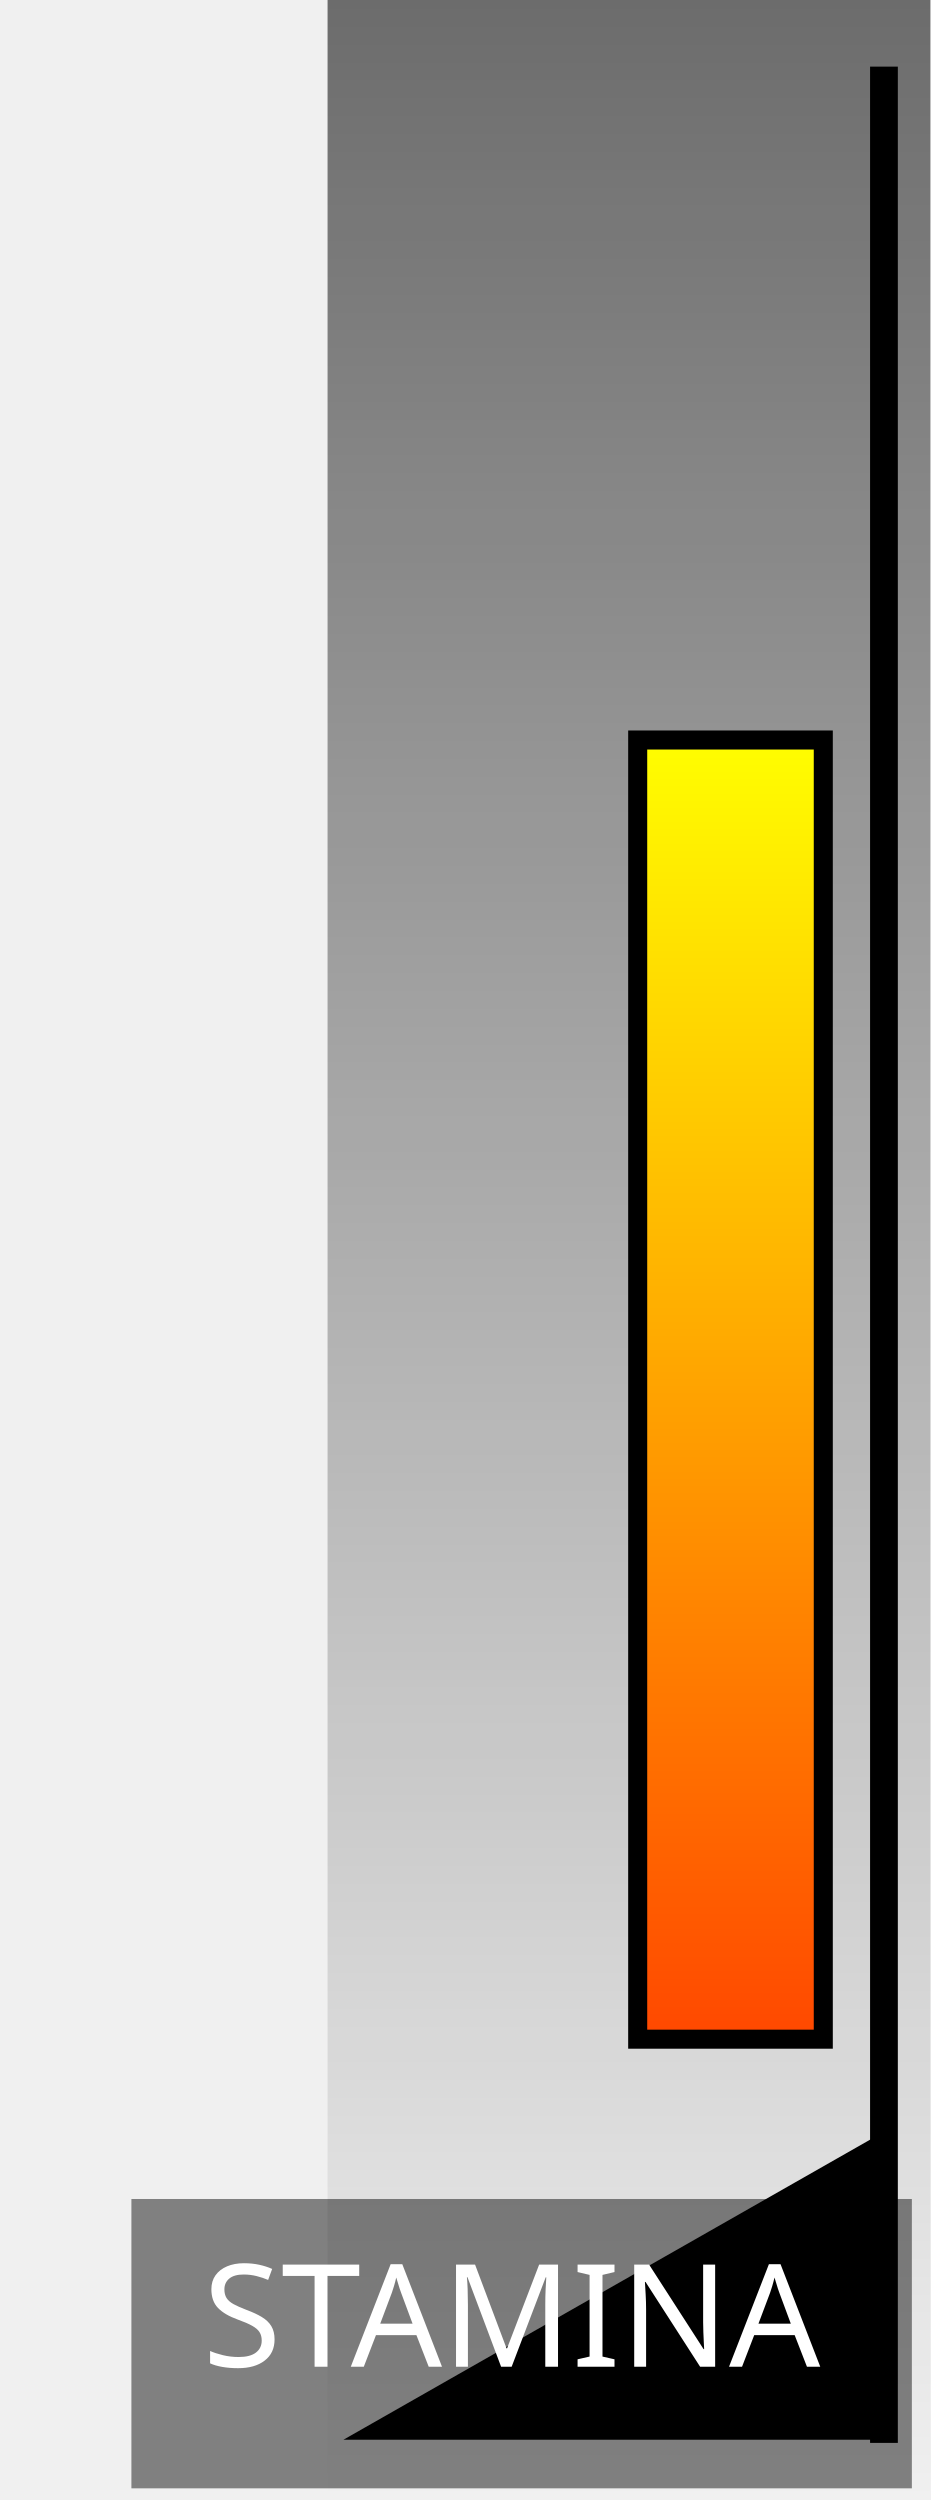
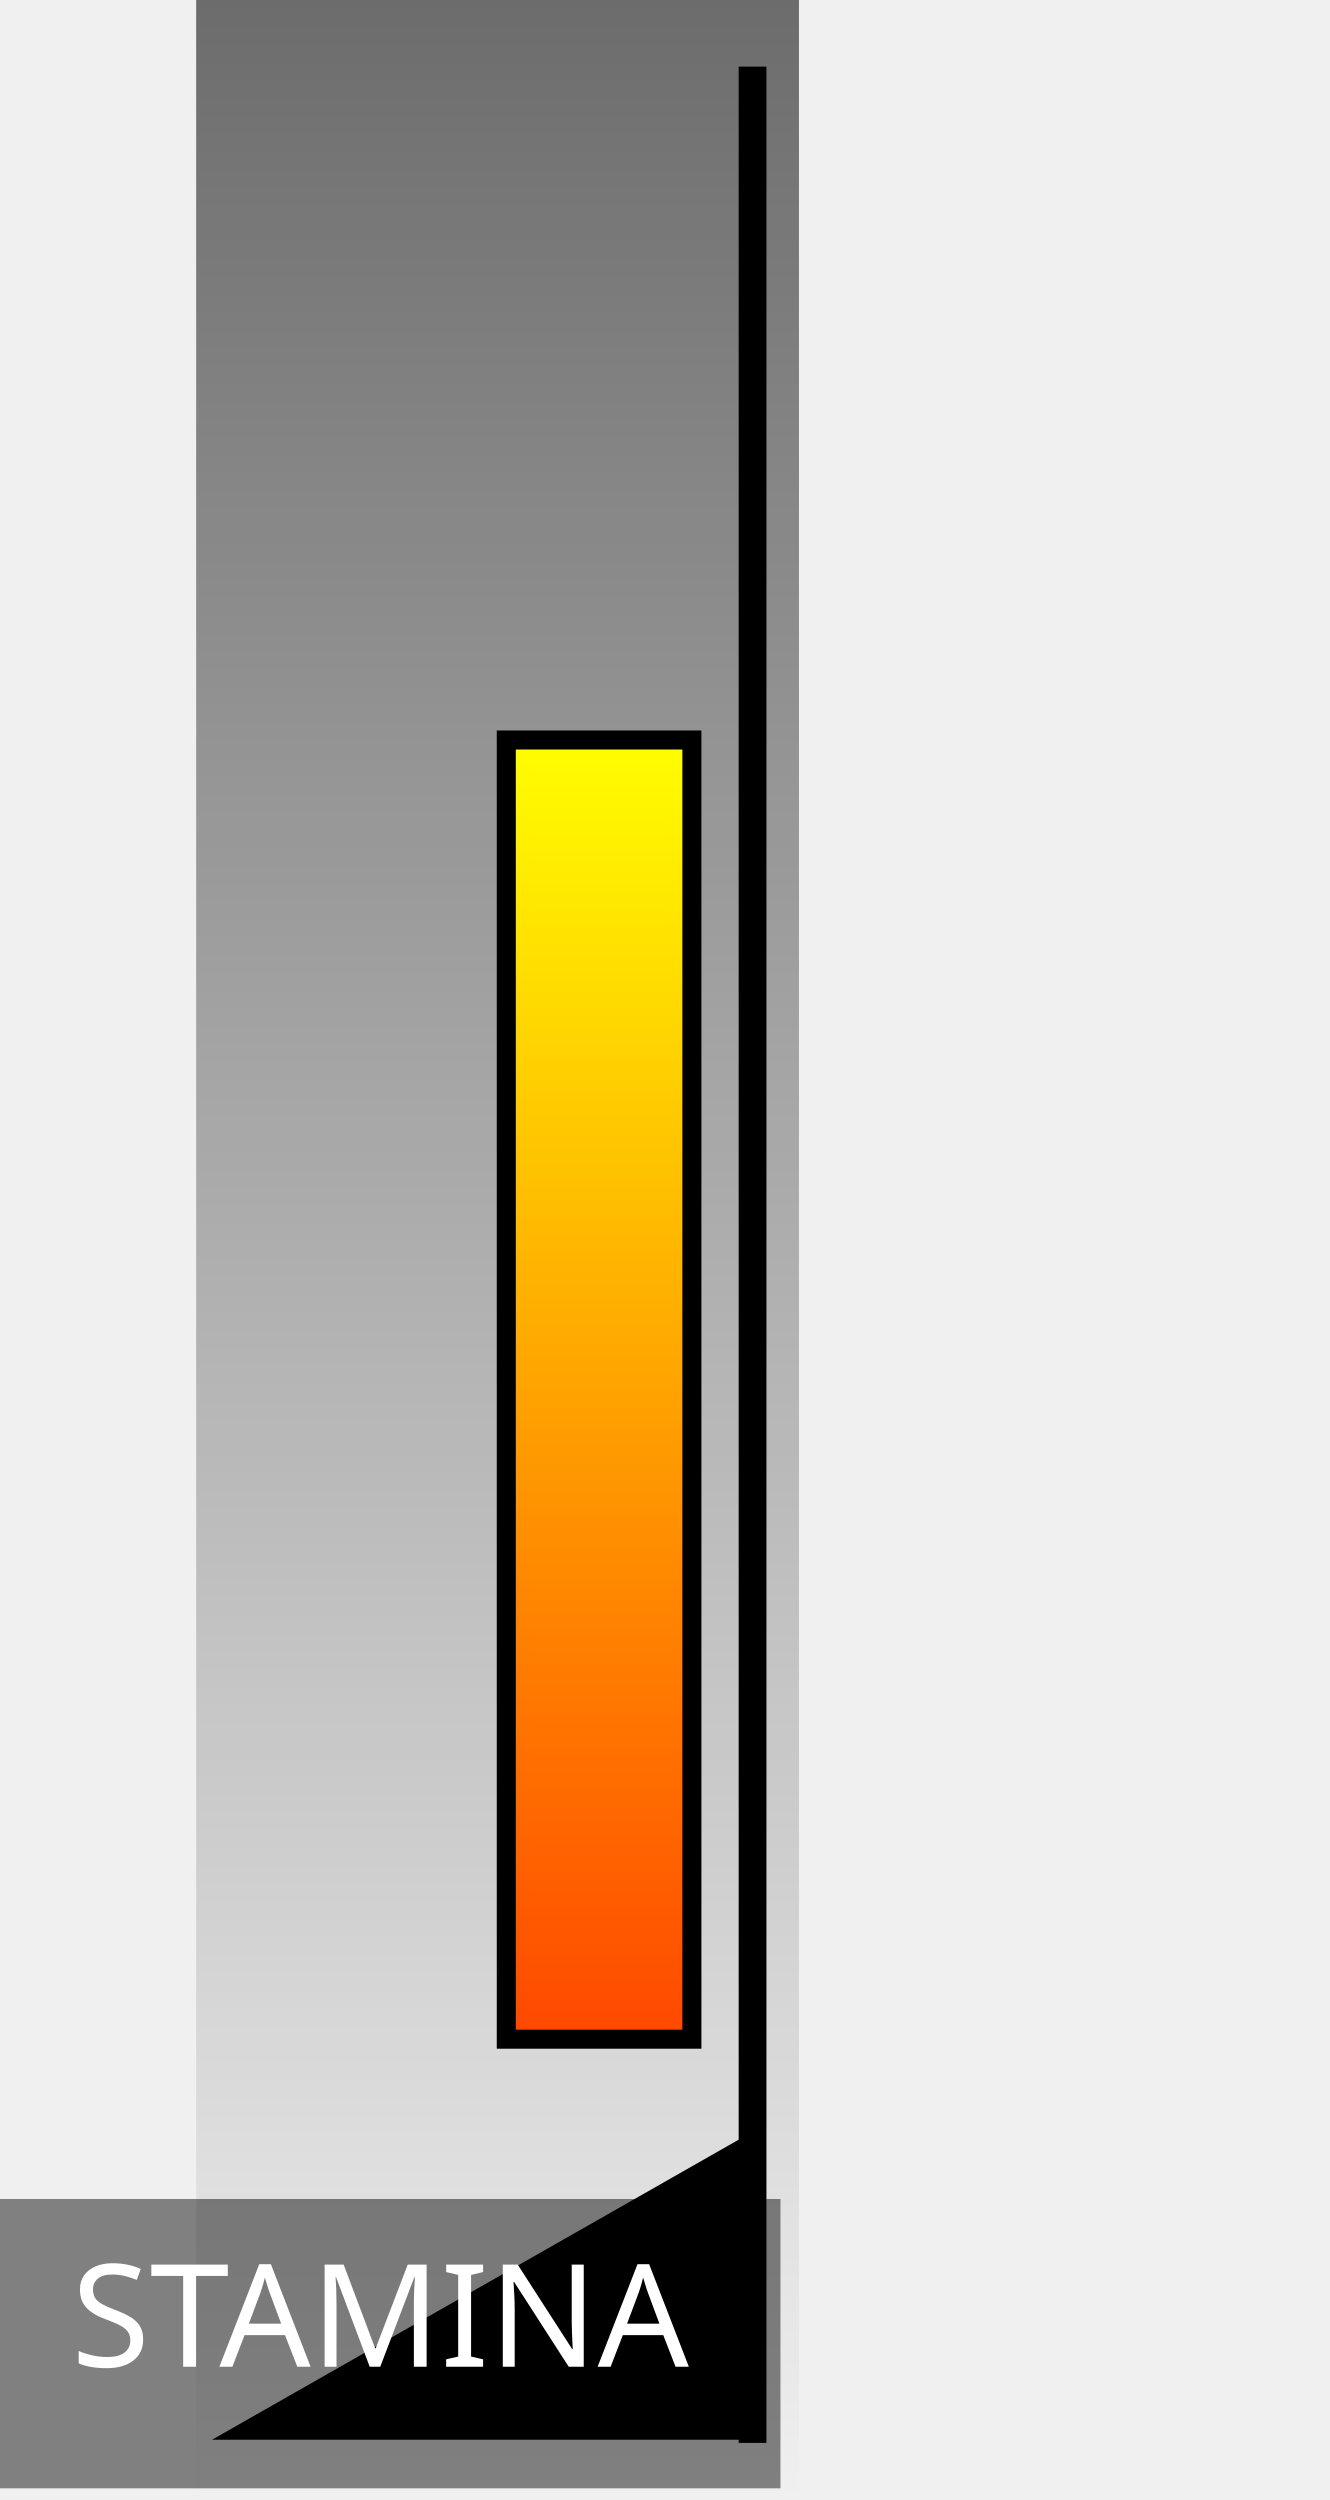
- <svg xmlns="http://www.w3.org/2000/svg" version="1.1" width="48.875" height="131.333" viewBox="0,0,48.875,131.333">
+ <svg xmlns="http://www.w3.org/2000/svg" version="1.1" width="69.847" height="131.333" viewBox="0,0,69.847,131.333">
  <defs>
    <linearGradient x1="314.667" y1="121.5" x2="314.667" y2="252.833" gradientUnits="userSpaceOnUse" id="color-1">
      <stop offset="0" stop-color="#000000" stop-opacity="0.549" />
      <stop offset="1" stop-color="#000000" stop-opacity="0" />
    </linearGradient>
    <linearGradient x1="281.75" y1="128.498" x2="281.75" y2="128.502" gradientUnits="userSpaceOnUse" id="color-2">
      <stop offset="0" stop-color="#fffe00" />
      <stop offset="1" stop-color="#ff4800" />
    </linearGradient>
    <linearGradient x1="320" y1="160.375" x2="320" y2="228.625" gradientUnits="userSpaceOnUse" id="color-3">
      <stop offset="0" stop-color="#fffe00" />
      <stop offset="1" stop-color="#ff4800" />
    </linearGradient>
  </defs>
-   <g transform="translate(-281.625,-121.5)">
+   <g transform="translate(-288.5281,-121.5)">
    <g stroke-miterlimit="10">
      <path d="M288.528,252.22v-15.2h41v15.2z" fill-opacity="0.467" fill="#000000" stroke="none" stroke-width="0" />
      <path d="M298.833,252.833v-131.333h31.667v131.333z" fill="url(#color-1)" stroke="none" stroke-width="0" />
      <path d="M299.667,249.667l28.667,-16.333v16.333z" fill="#000000" stroke="none" stroke-width="0" />
      <path d="M327.333,249.833v-124.833h1.458v124.833z" fill="#000000" stroke="none" stroke-width="0" />
      <text transform="translate(292.2775,245.8321) scale(0.18781,0.18781)" font-size="40" xml:space="preserve" fill="#ffffff" stroke="none" stroke-width="1" font-family="Pixel" font-weight="normal" text-anchor="start">
        <tspan x="0" dy="0">STAMINA</tspan>
      </text>
      <path d="M281.875,128.5v0h-0.25v0z" fill="url(#color-2)" stroke="none" stroke-width="0" />
      <path d="M315.125,228.625v-68.25h9.75v68.25z" fill="url(#color-3)" stroke="#000000" stroke-width="1" />
    </g>
  </g>
</svg>
